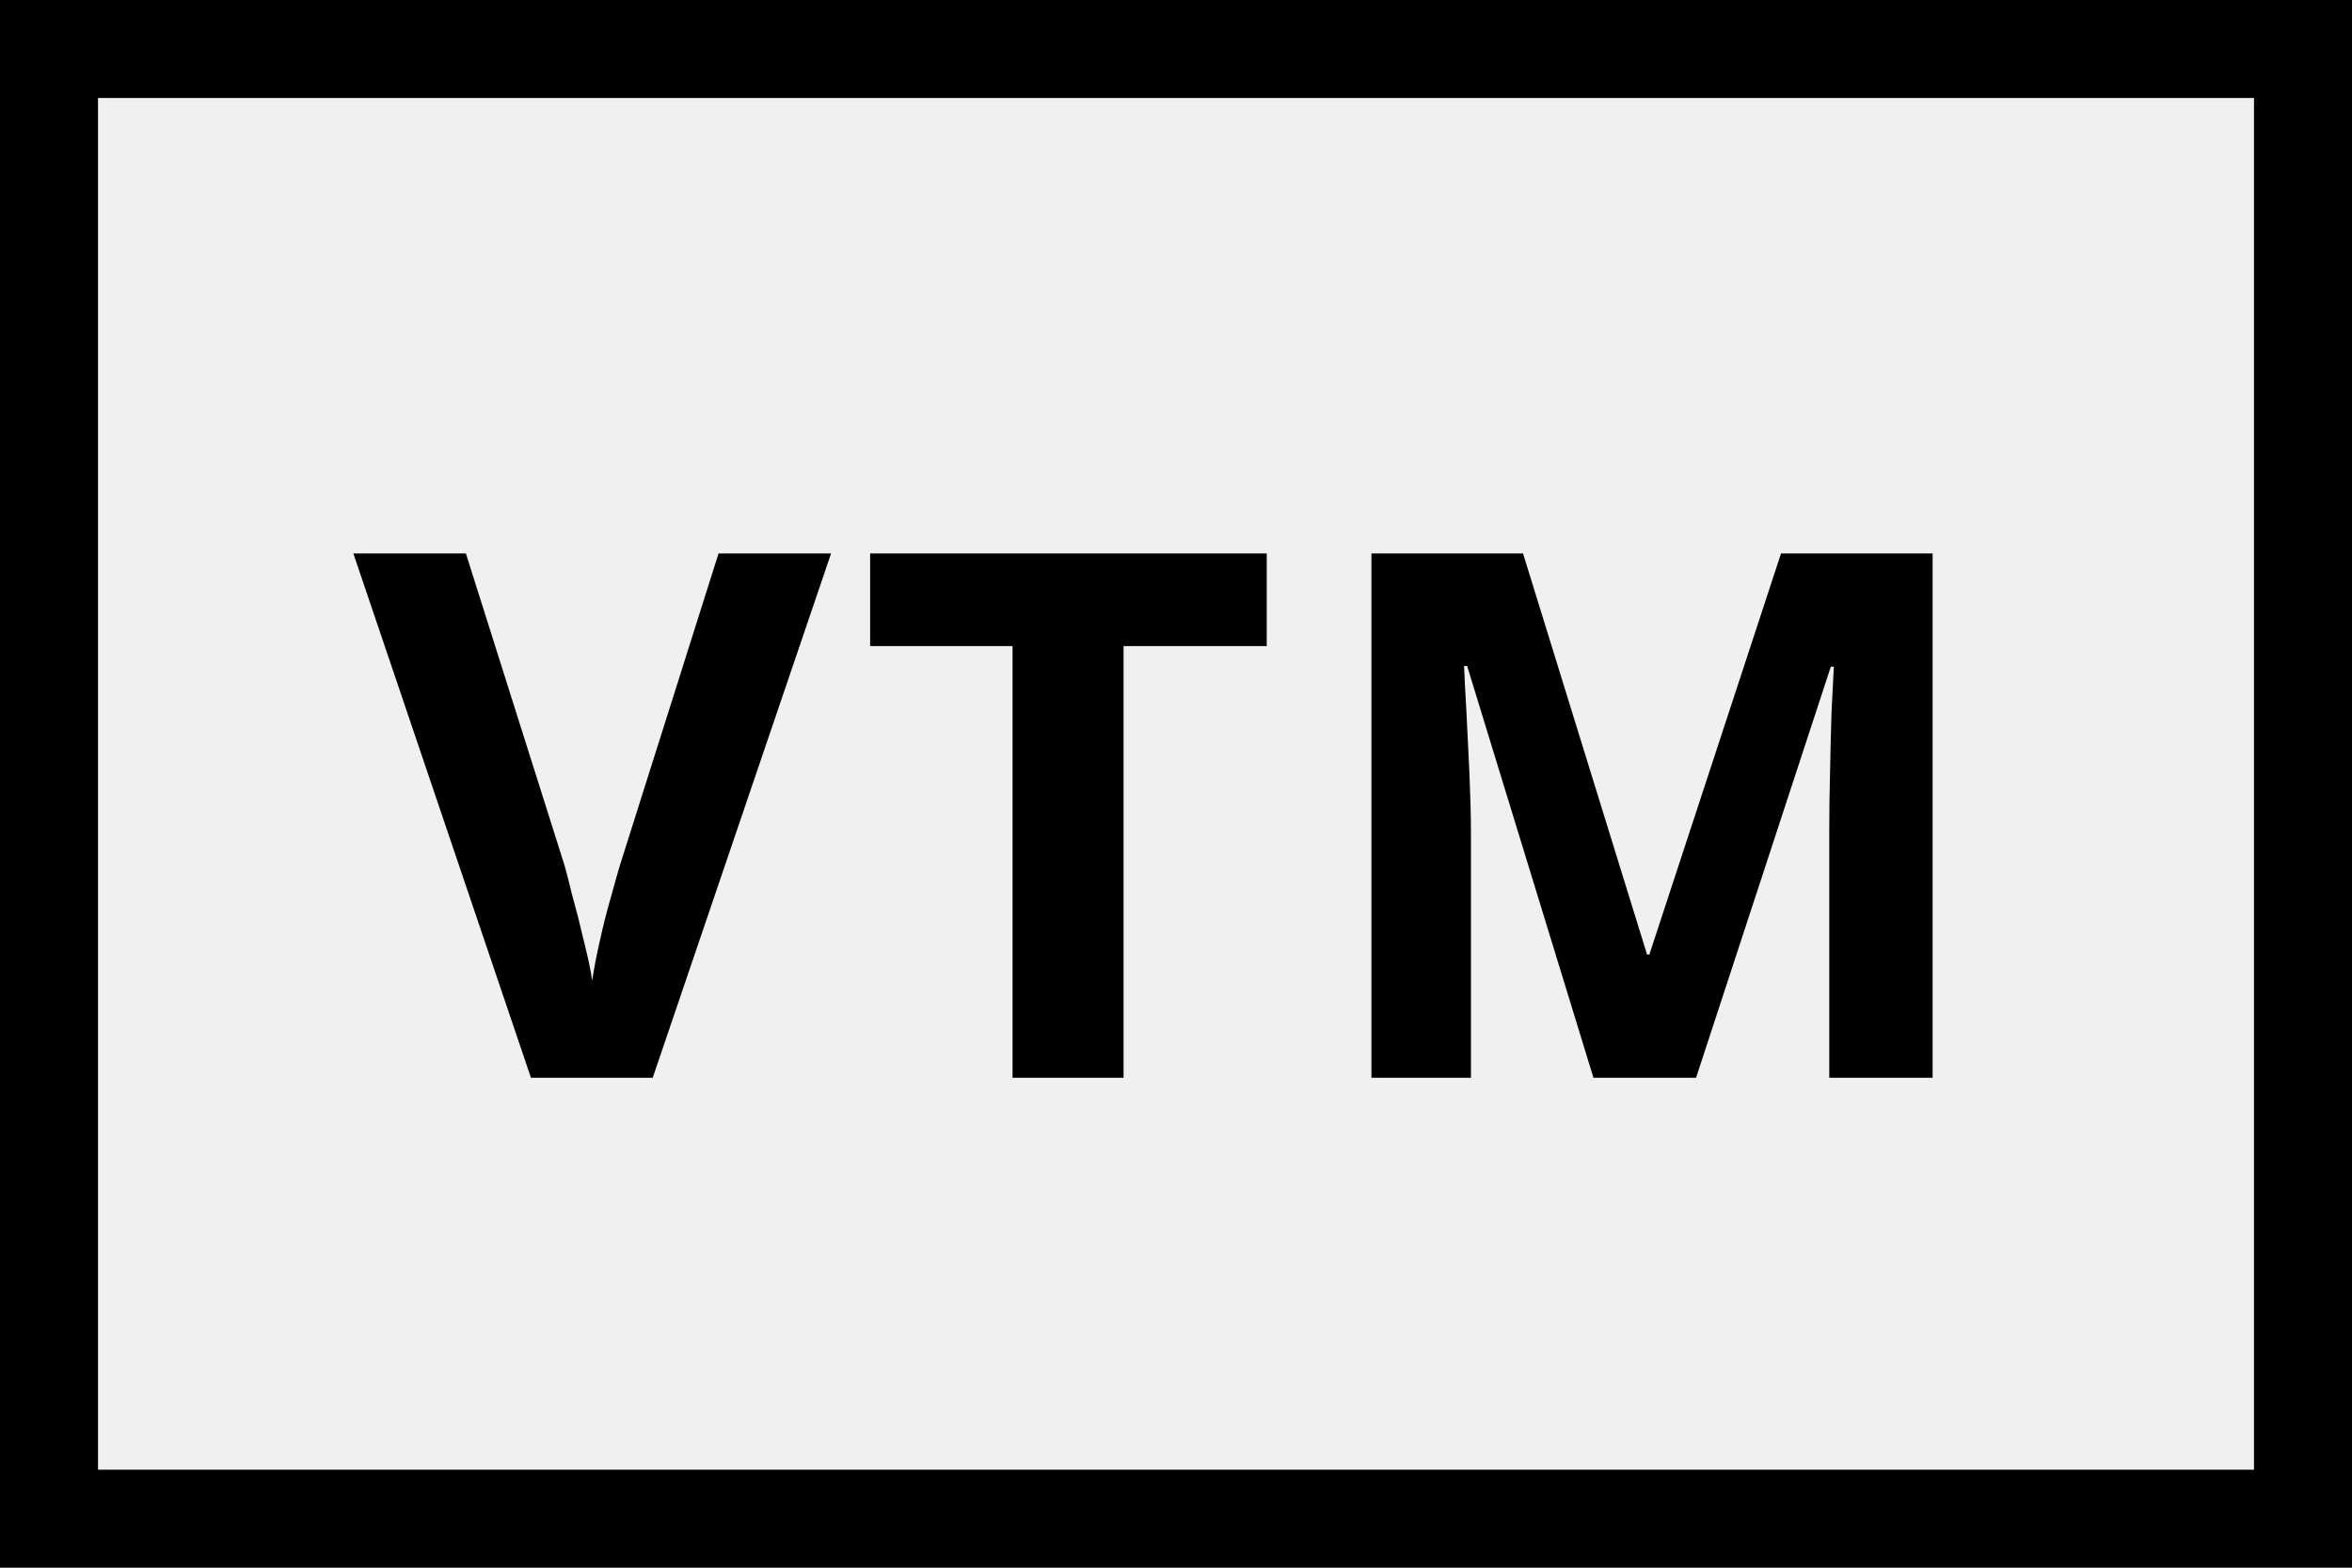
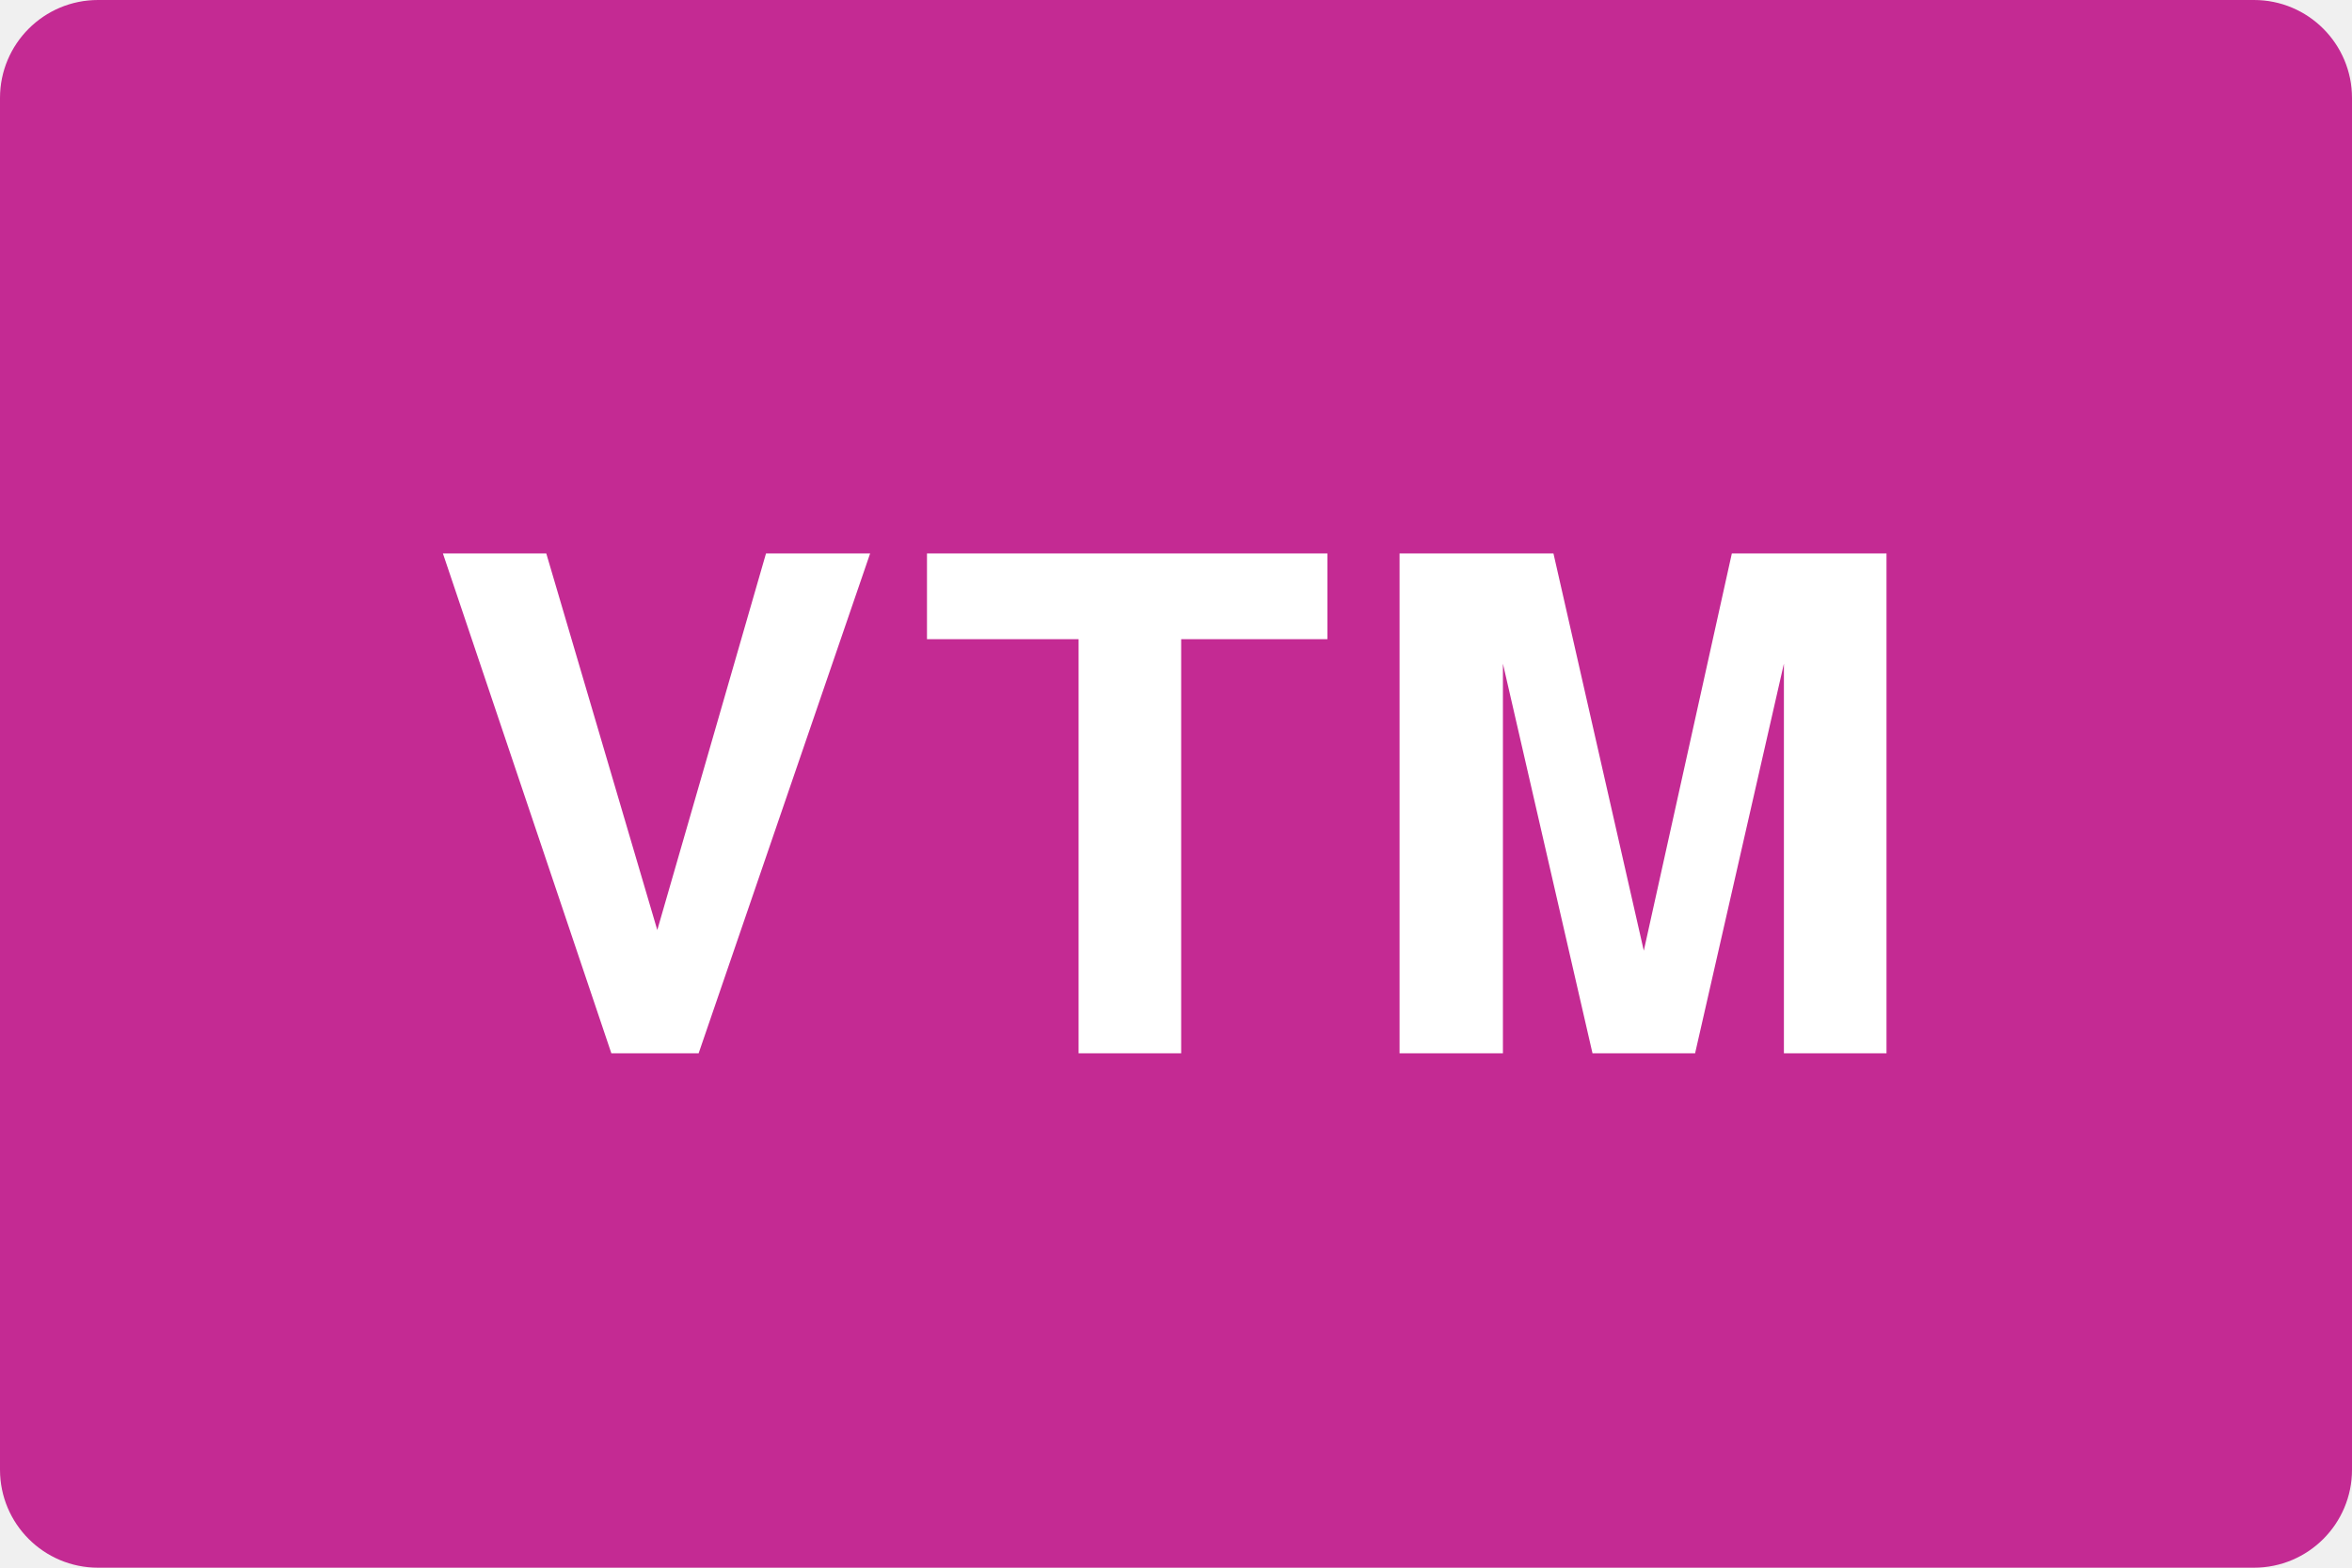
<svg xmlns="http://www.w3.org/2000/svg" viewBox="0 0 48 32" role="img" aria-label="VTM">
-   <rect x="1" y="1" width="46" height="30" fill="none" stroke="currentColor" stroke-width="2" />
-   <text x="24" y="22" text-anchor="middle" fill="currentColor" font-family="Oswald, 'Arial Narrow', sans-serif" font-size="15" font-weight="600" letter-spacing="0.5">VTM</text>
+   <rect width="48" height="32" rx="2" fill="#C42A93" />
+   <text x="24" y="21.5" text-anchor="middle" fill="#FFFFFF" font-family="'Arial Narrow','Helvetica Neue',Helvetica,Arial,sans-serif" font-size="14" font-weight="700" letter-spacing="0.4">VTM</text>
</svg>
